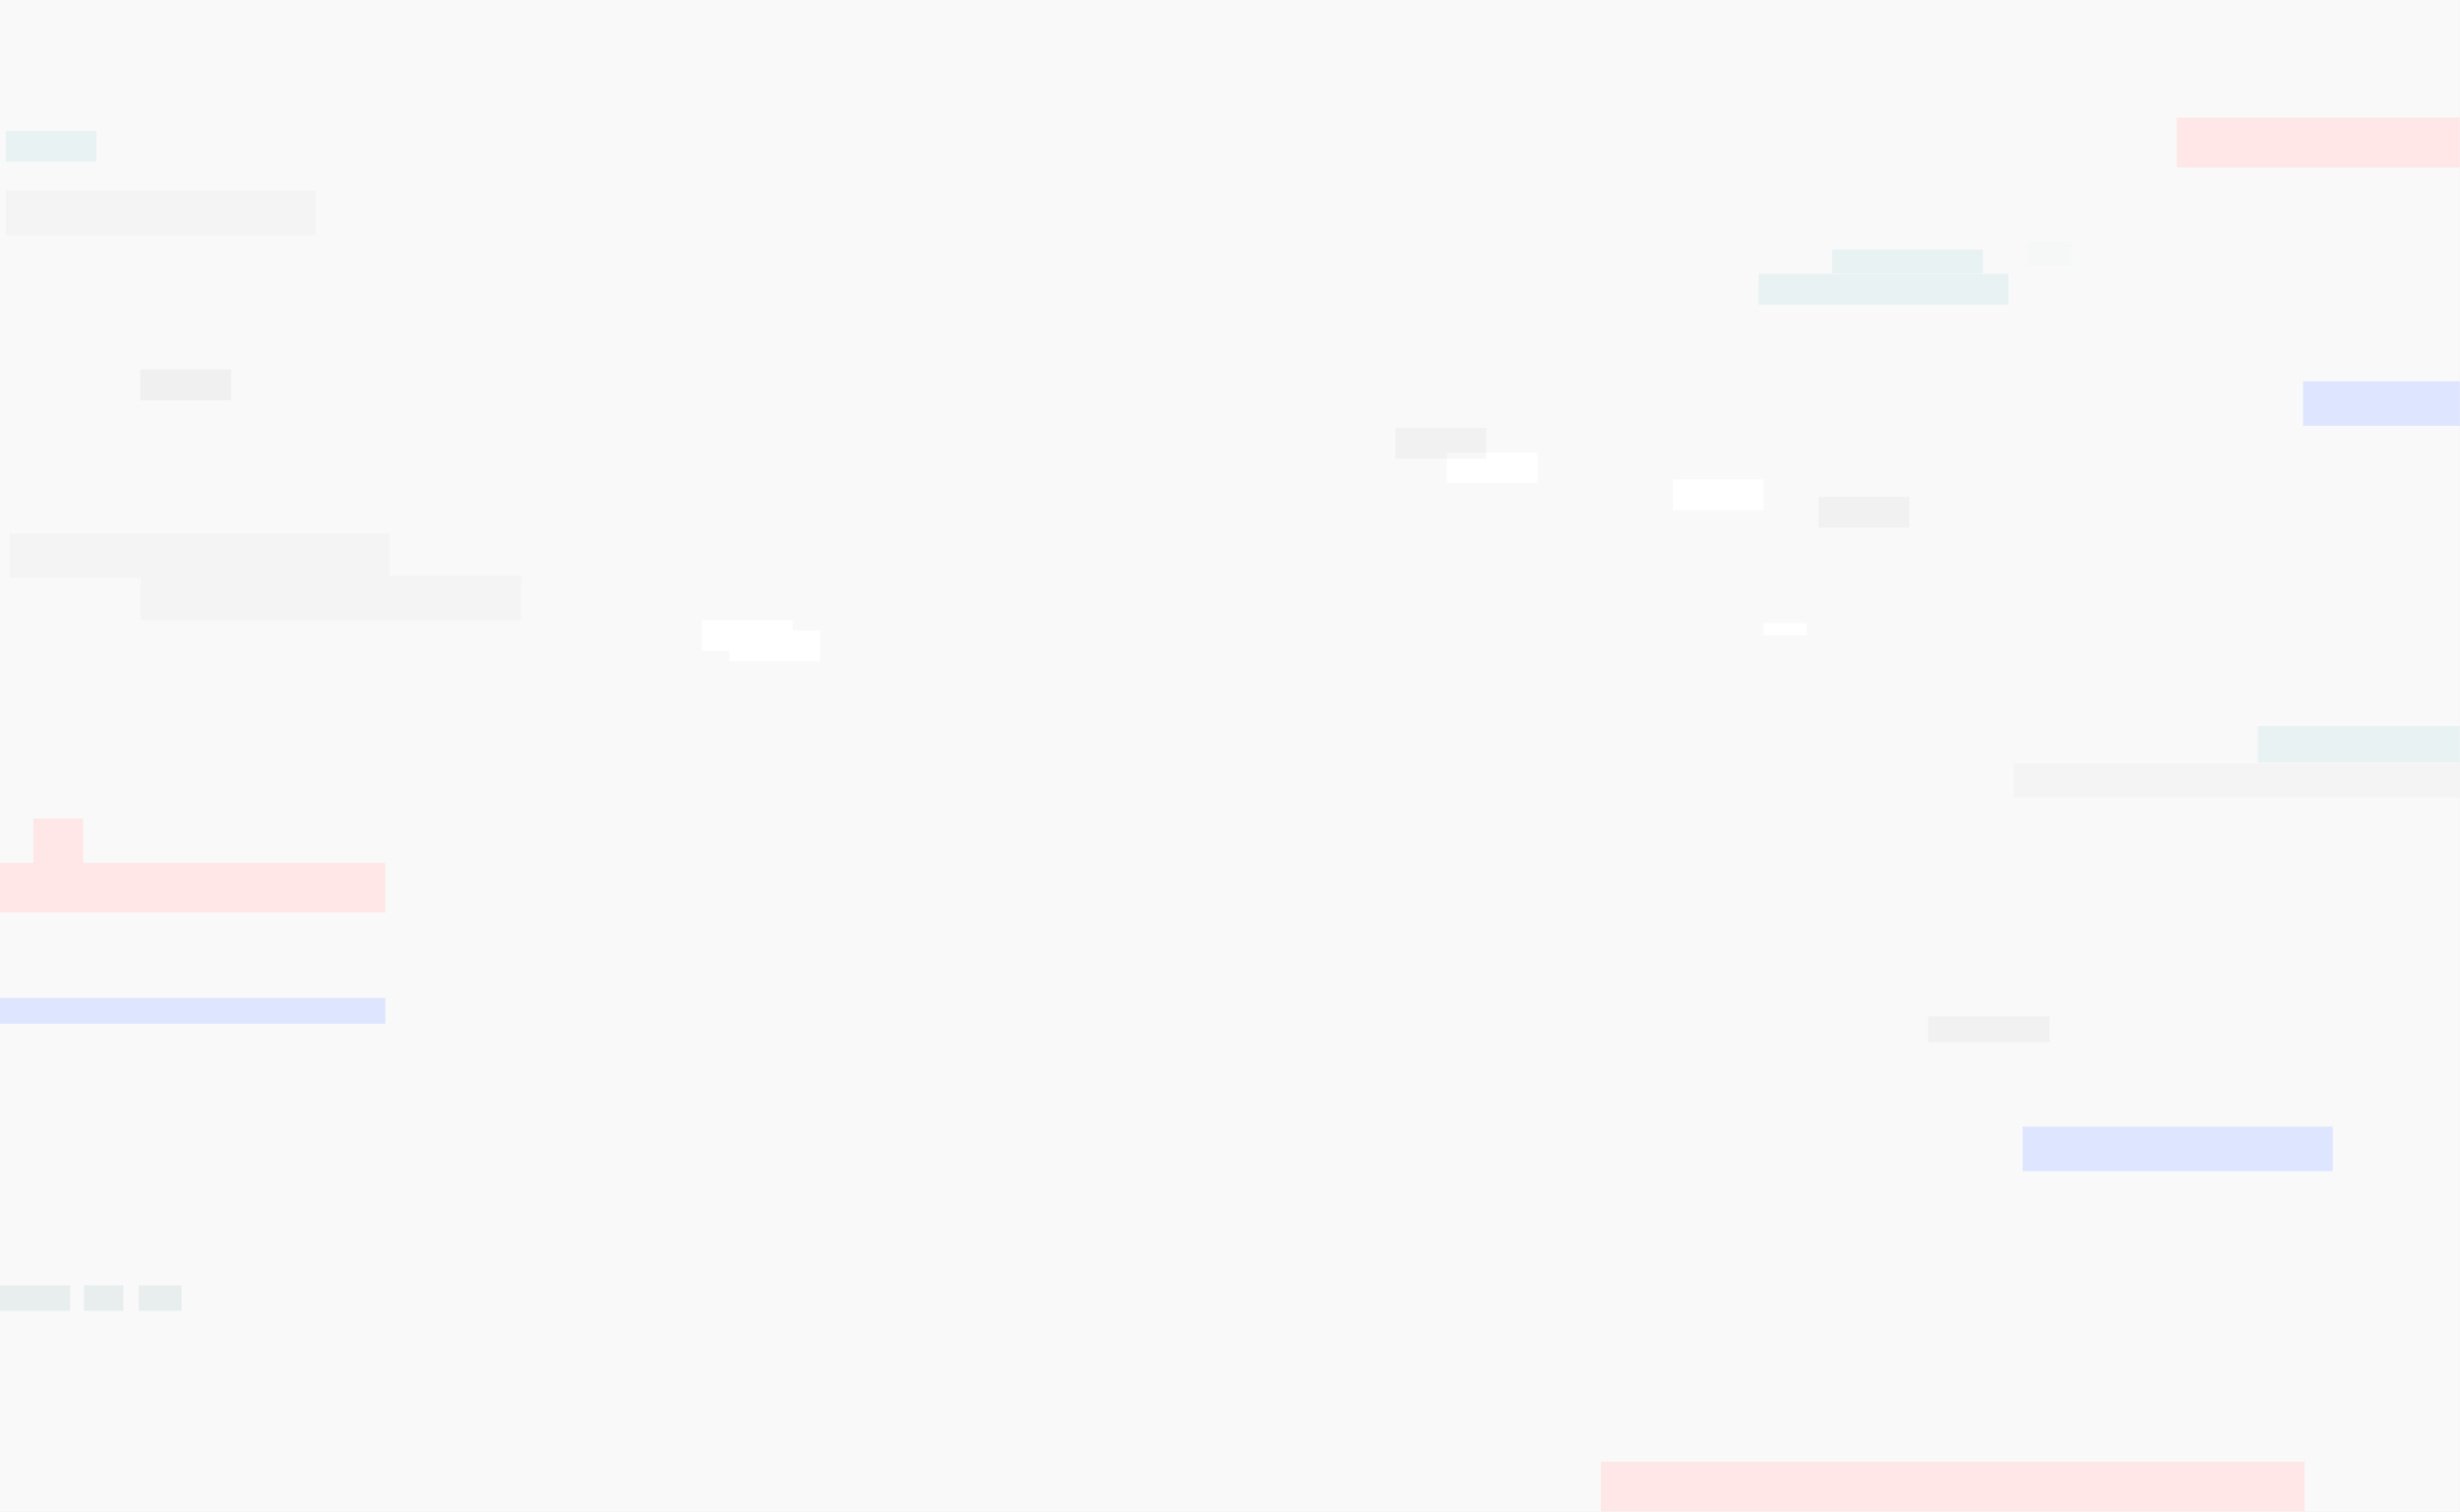
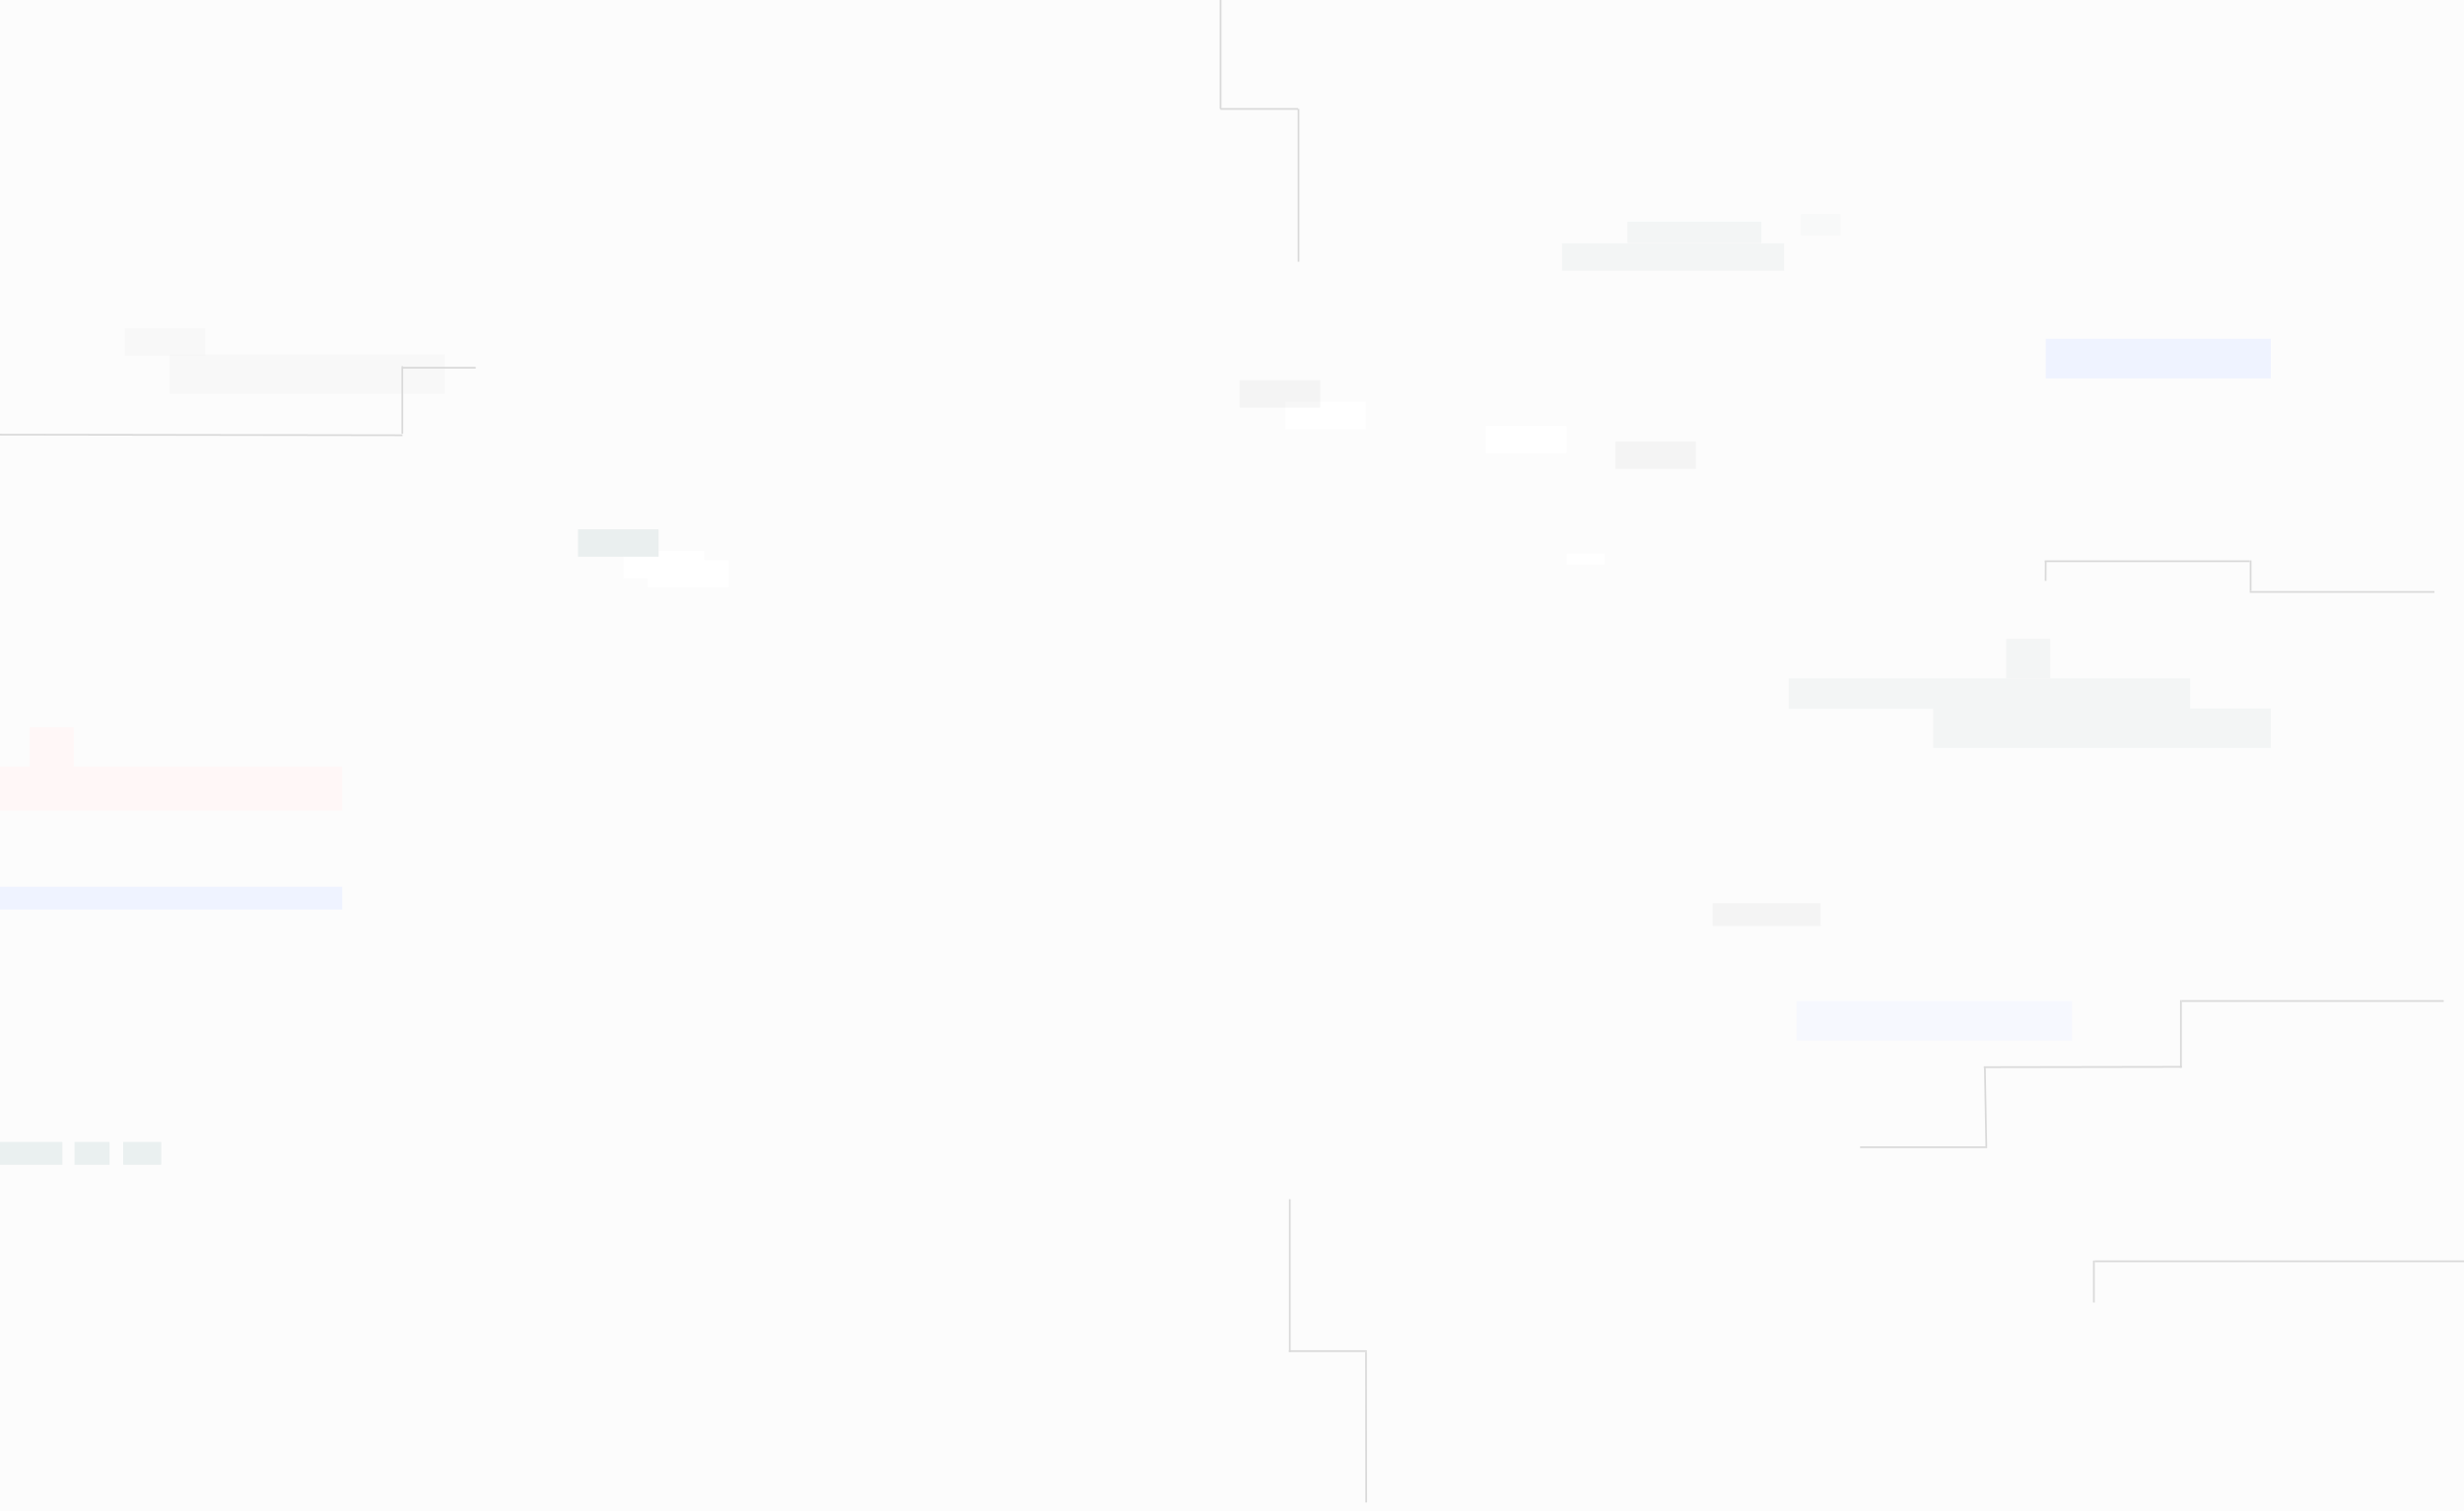
- <svg xmlns="http://www.w3.org/2000/svg" width="1277" height="785" viewBox="0 0 1277 785" fill="none">
-   <g clip-path="url(#clip0_561_2269)">
-     <rect width="1276.9" height="784.889" fill="#F9F9F9" />
-     <rect width="129.778" height="16" transform="matrix(1 0 0 -1 912.895 158.222)" fill="#E9F2F2" />
-     <rect x="1045.34" y="396.444" width="234.667" height="17.778" fill="#F4F4F4" />
-     <rect x="73" y="299" width="197.333" height="23.111" fill="#F4F4F4" />
-     <rect x="5" y="277" width="197.333" height="23.111" fill="#F4F4F4" />
+ <svg xmlns="http://www.w3.org/2000/svg" width="1440" height="883" viewBox="0 0 1440 883" fill="none">
+   <g clip-path="url(#clip0_705_1192)">
+     <rect width="1440" height="883" fill="#FCFCFC" />
+     <rect width="129.778" height="16" transform="matrix(1 0 0 -1 912.895 158.222)" fill="#F3F5F5" />
+     <rect x="1045.34" y="396.444" width="234.667" height="17.778" fill="#F3F5F5" />
+     <rect x="1129.78" y="414.019" width="197.333" height="23.111" fill="#F3F5F5" />
    <rect opacity="0.5" x="1052.45" y="125.13" width="23.111" height="12.444" fill="#F3F5F5" />
-     <rect x="1172" y="377" width="108" height="19" fill="#E9F2F2" />
-     <rect x="17.34" y="425" width="25.778" height="23.111" fill="#FFE7E7" />
-     <rect x="-165.327" y="518.222" width="365.333" height="13.333" fill="#DDE5FF" />
-     <rect x="1195.56" y="198.019" width="131.556" height="23.111" fill="#DDE5FF" />
-     <rect x="-165.327" y="448" width="365.333" height="25.778" fill="#FFE7E7" />
-     <rect x="831" y="759" width="365.333" height="25.778" fill="#FFE7E7" />
-     <rect x="951.117" y="129.575" width="78.222" height="12.444" fill="#E9F2F2" />
-     <rect opacity="0.5" x="72.895" y="191.797" width="47.111" height="16" fill="#E7E7E7" />
+     <rect x="1172.45" y="373.333" width="25.778" height="23.111" fill="#F3F5F5" />
+     <rect x="17.34" y="425" width="25.778" height="23.111" fill="#FFF7F7" />
+     <rect x="-165.327" y="518.222" width="365.333" height="13.333" fill="#EFF3FF" />
+     <rect x="1195.56" y="198.019" width="131.556" height="23.111" fill="#EFF3FF" />
+     <rect x="-165.327" y="448" width="365.333" height="25.778" fill="#FFF7F7" />
+     <rect x="951.117" y="129.575" width="78.222" height="12.444" fill="#F3F5F5" />
+     <rect opacity="0.5" x="72.895" y="191.797" width="47.111" height="16" fill="#F4F4F4" />
    <rect x="364.45" y="321.981" width="47.111" height="16" fill="white" />
-     <rect x="3" y="68" width="47.111" height="16" fill="#E9F2F2" />
+     <rect x="337.784" y="309.333" width="47.111" height="16" fill="#EAEFEF" />
    <rect x="751.117" y="234.87" width="47.111" height="16" fill="white" />
    <rect opacity="0.5" x="724.451" y="222.222" width="47.111" height="16" fill="black" fill-opacity="0.06" />
    <rect opacity="0.5" x="991.117" y="273.981" width="47.111" height="16" transform="rotate(-180 991.117 273.981)" fill="black" fill-opacity="0.06" />
    <rect x="378.673" y="327.314" width="47.111" height="16" fill="white" />
    <rect x="868.451" y="248.889" width="47.111" height="16" fill="white" />
    <rect x="915.562" y="323.555" width="22.222" height="6.222" fill="white" />
    <path opacity="0.5" d="M1000.9 527.797H1064.01V541.13H1000.9V527.797Z" fill="black" fill-opacity="0.06" />
    <rect opacity="0.5" width="22.222" height="13.333" transform="matrix(-1 0 0 1 94.2283 667.352)" fill="#D8E3E3" />
    <rect opacity="0.5" width="20.444" height="13.333" transform="matrix(-1 0 0 1 64.006 667.352)" fill="#D8E3E3" />
    <path opacity="0.5" d="M-26.661 667.352H36.45V680.686H-26.661V667.352Z" fill="#D8E3E3" />
-     <rect x="1050" y="585" width="160.889" height="23.111" fill="#DDE5FF" />
-     <rect x="3" y="99" width="160.889" height="23.111" fill="#F4F4F4" />
-     <rect x="1130" y="61" width="147" height="26" fill="#FFE7E7" />
+     <rect opacity="0.5" x="1050" y="585" width="160.889" height="23.111" fill="#EFF3FF" />
+     <rect opacity="0.5" x="99" y="207" width="160.889" height="23.111" fill="#F4F4F4" />
+     <path d="M1440 737.07L1224.2 737.07" stroke="#D9D9D9" />
+     <path d="M1223.7 761.172L1223.7 736.64" stroke="#D9D9D9" />
+     <line x1="1314.79" y1="327.994" x2="1194.99" y2="327.994" stroke="#D9D9D9" />
+     <line x1="1315.29" y1="327.494" x2="1315.29" y2="345.413" stroke="#D9D9D9" />
+     <line x1="1422.7" y1="345.912" x2="1314.79" y2="345.912" stroke="#D9D9D9" />
+     <line y1="-0.5" x2="11.386" y2="-0.5" transform="matrix(0.00491463 -0.999988 0.999988 0.00496878 1195.98 339.439)" stroke="#D9D9D9" />
+     <line x1="1428.15" y1="584.978" x2="1275.06" y2="584.978" stroke="#D9D9D9" />
+     <line x1="1274.56" y1="623.963" x2="1274.56" y2="584.476" stroke="#D9D9D9" />
+     <line y1="-0.5" x2="115.714" y2="-0.5" transform="matrix(0.999999 -0.00161298 0.0015954 0.999999 1159.35 624.15)" stroke="#D9D9D9" />
+     <line y1="-0.5" x2="45.985" y2="-0.5" transform="matrix(-0.0181238 -0.999836 0.999832 -0.0183234 1161.33 669.942)" stroke="#D9D9D9" />
+     <line y1="-0.5" x2="74.254" y2="-0.5" transform="matrix(-1 -0.000185337 0.000183317 -1 1161.33 669.942)" stroke="#D9D9D9" />
+     <line x1="713.264" y1="63.656" x2="758.696" y2="63.656" stroke="#D9D9D9" />
+     <line x1="713.337" y1="-5" x2="713.337" y2="63.689" stroke="#D9D9D9" />
+     <line x1="758.879" y1="63.689" x2="758.879" y2="152.964" stroke="#D9D9D9" />
+     <line y1="-0.5" x2="87.922" y2="-0.5" transform="matrix(-0.00125633 -0.999999 0.999999 -0.00126402 798.928 878)" stroke="#D9D9D9" />
+     <line x1="753.275" y1="789.578" x2="798.817" y2="789.578" stroke="#D9D9D9" />
+     <line x1="753.775" y1="700.803" x2="753.775" y2="790.078" stroke="#D9D9D9" />
+     <line y1="-0.5" x2="235.212" y2="-0.5" transform="matrix(-0.999999 -0.00150453 0.00149537 -0.999999 235.212 253.849)" stroke="#D9D9D9" />
+     <line x1="278.011" y1="214.903" x2="235.584" y2="214.903" stroke="#D9D9D9" />
+     <line x1="235.131" y1="253.495" x2="235.131" y2="214.008" stroke="#D9D9D9" />
  </g>
  <defs>
-     <clipPath id="clip0_561_2269">
-       <rect width="1276.9" height="784.889" fill="white" />
+     <clipPath id="clip0_705_1192">
+       <rect width="1440" height="883" fill="white" />
    </clipPath>
  </defs>
</svg>
